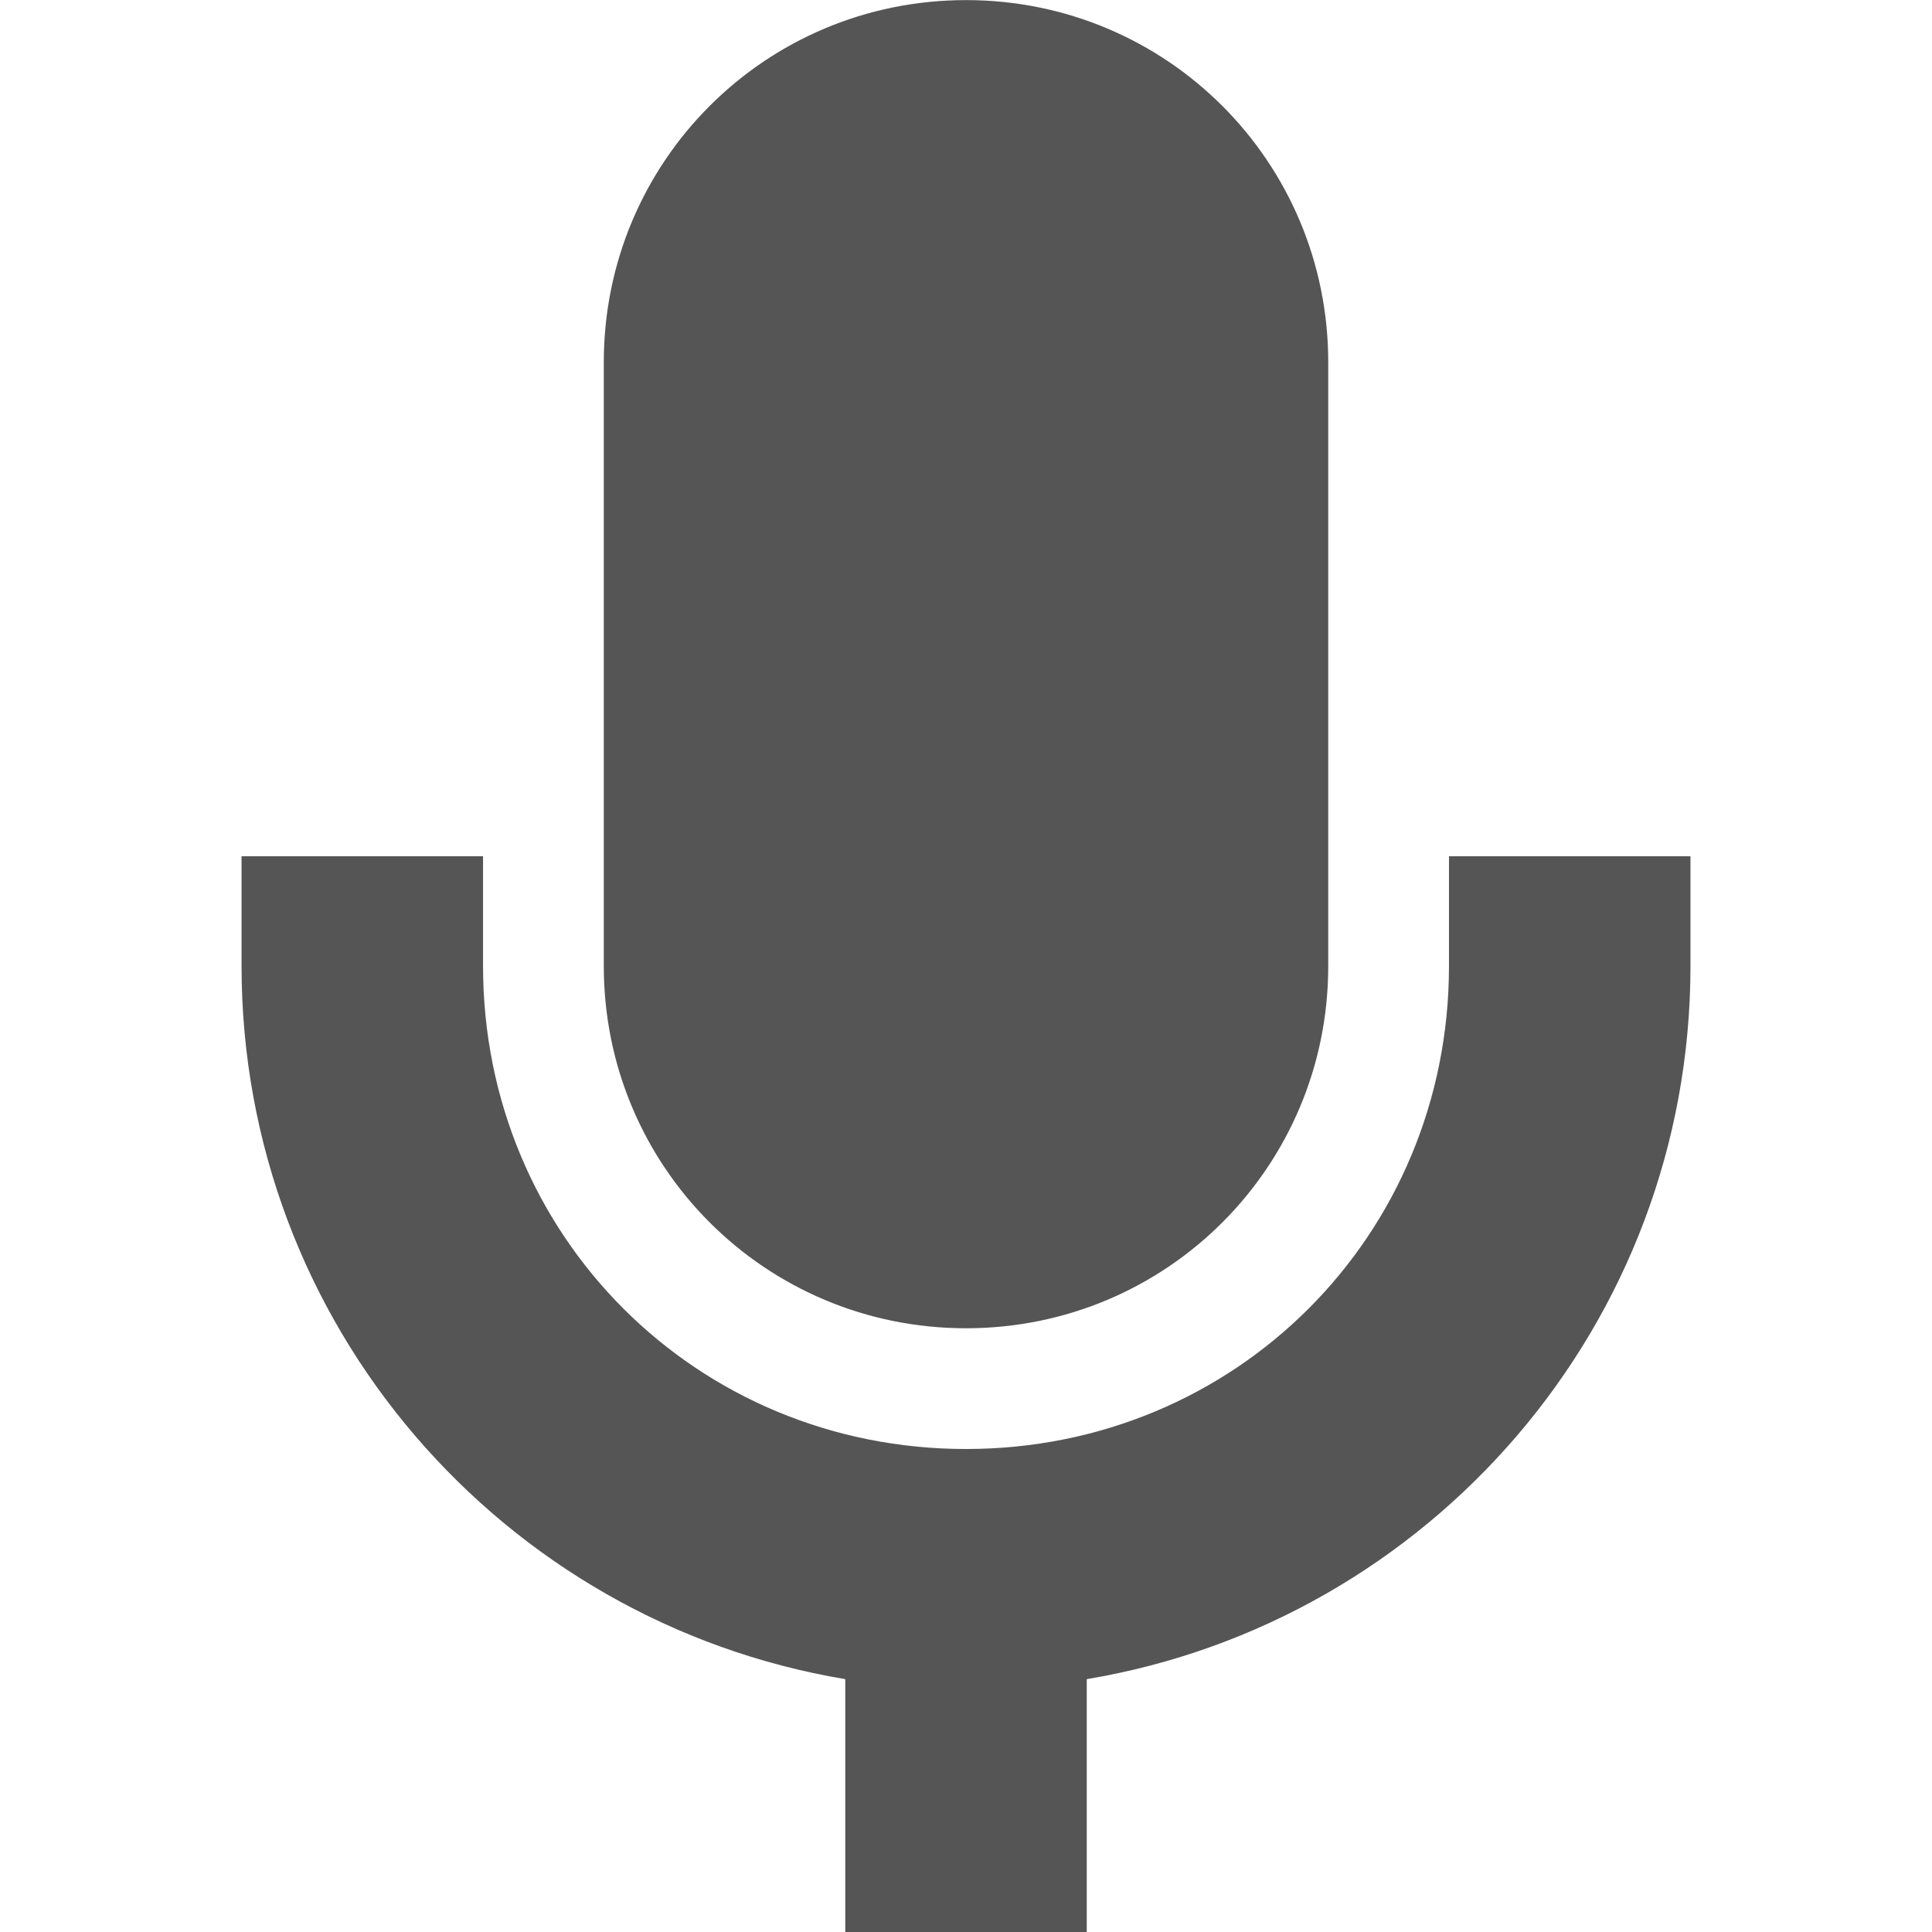
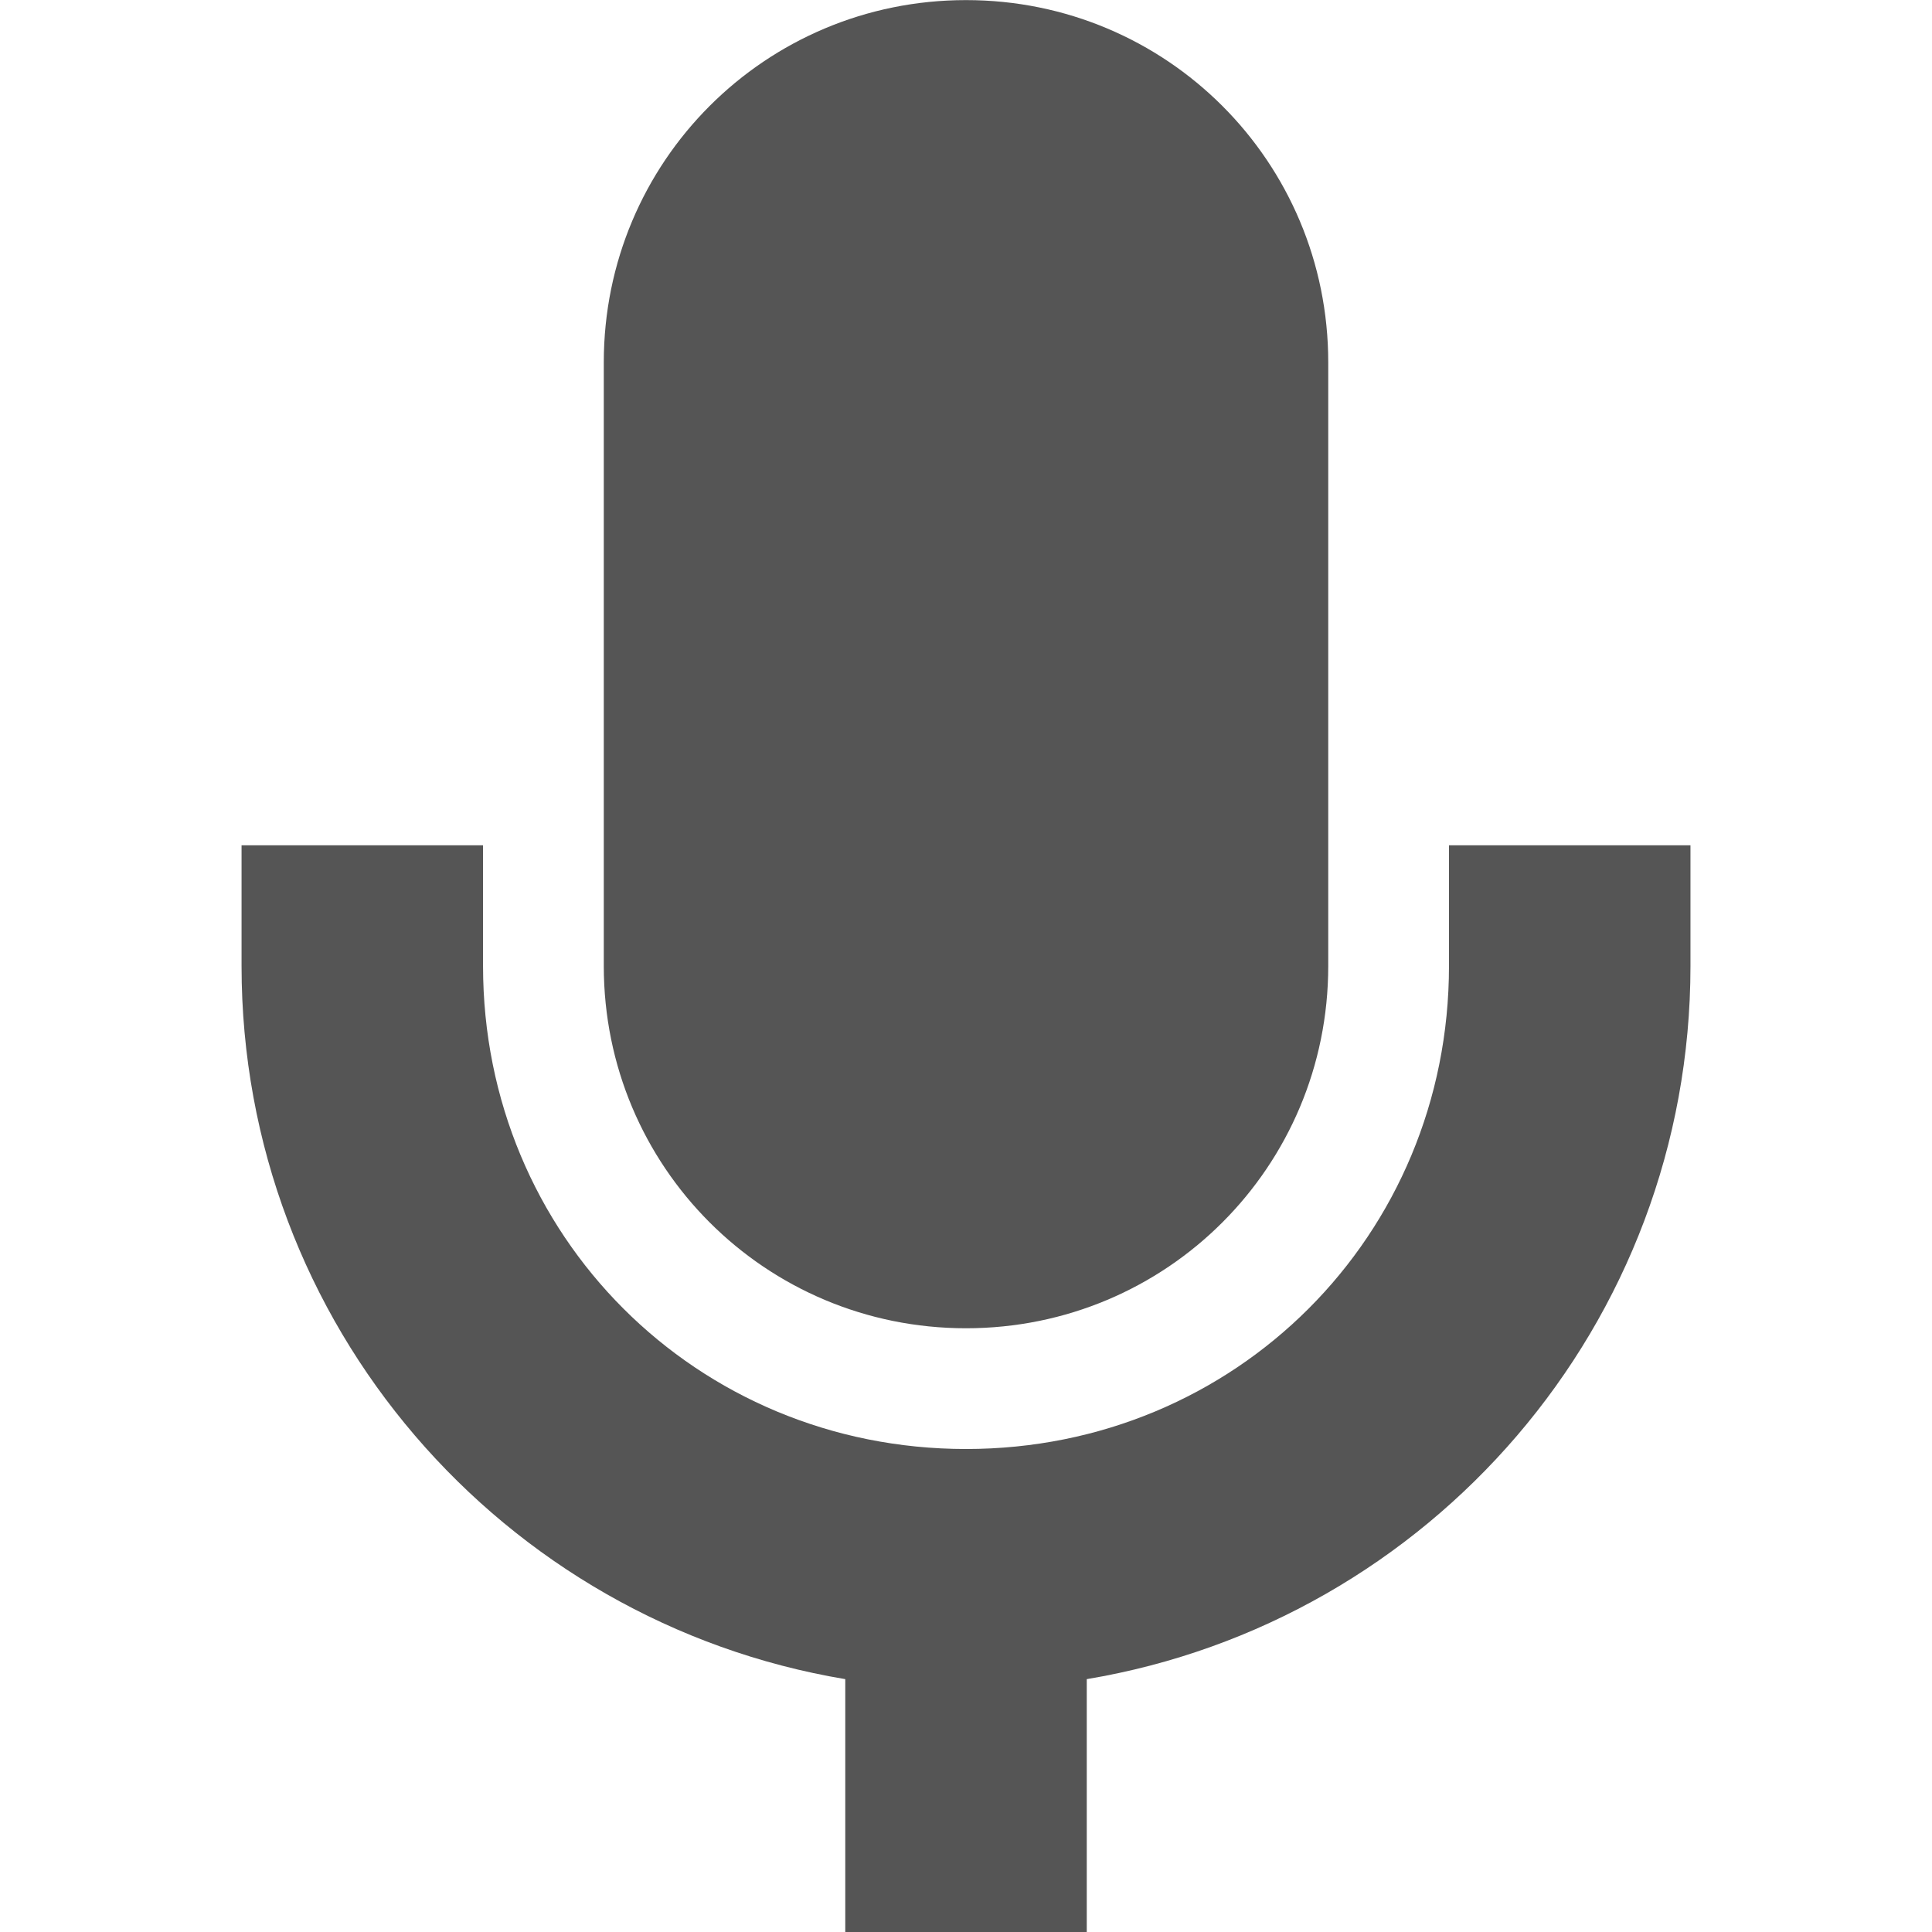
<svg xmlns="http://www.w3.org/2000/svg" xmlns:ns1="http://www.openswatchbook.org/uri/2009/osb" height="16.001" id="svg7384" style="enable-background:new" version="1.1" width="16.001">
  <defs id="defs7386">
    <linearGradient id="linearGradient5606" ns1:paint="solid">
      <stop id="stop5608" offset="0" style="stop-color:#000000;stop-opacity:1;" />
    </linearGradient>
    <filter id="filter7554" style="color-interpolation-filters:sRGB">
      <feBlend id="feBlend7556" in2="BackgroundImage" mode="darken" />
    </filter>
  </defs>
  <g id="layer9" style="display:inline" transform="translate(-344.9994,415.0008)">
-     <path d="m 353,-415 c -1.662,0 -3,1.338 -3,3 l 0,5 c 0,1.662 1.338,3 3,3 1.662,0 3,-1.338 3,-3 l 0,-5 c 0,-1.662 -1.338,-3 -3,-3 z m -6,7.091 0,0.909 c 0,2.969 2.162,5.432 5,5.906 l 0,2.094 2,0 0,-2.094 c 2.838,-0.474 5,-2.937 5,-5.906 l 0,-0.909 -2,0 0,0.909 c 0,2.233 -1.767,4 -4,4 -2.233,0 -4,-1.767 -4,-4 l 0,-0.909 z" id="rect6824" style="color:#bebebe;display:inline;overflow:visible;visibility:visible;fill:#555555;fill-opacity:1;fill-rule:nonzero;stroke:none;stroke-width:2;marker:none" />
+     <path d="m 353,-415 c -1.662,0 -3,1.338 -3,3 l 0,5 c 0,1.662 1.338,3 3,3 1.662,0 3,-1.338 3,-3 l 0,-5 c 0,-1.662 -1.338,-3 -3,-3 z m -6,7 0,1 c 0,2.969 2.162,5.432 5,5.906 l 0,2.094 2,0 0,-2.094 c 2.838,-0.474 5,-2.937 5,-5.906 l 0,-1 -2,0 0,1 c 0,2.233 -1.767,4 -4,4 -2.233,0 -4,-1.767 -4,-4 l 0,-1 z" id="rect6824" style="color:#bebebe;display:inline;overflow:visible;visibility:visible;fill:#555555;fill-opacity:1;fill-rule:nonzero;stroke:none;stroke-width:2;marker:none" />
  </g>
  <g id="layer10" style="display:inline;filter:url(#filter7554)" transform="translate(-344.9994,415.0008)" />
  <g id="layer1" style="display:inline" transform="translate(-103.9992,-201.9992)" />
  <g id="layer14" style="display:inline" transform="translate(-344.9994,415.0008)" />
  <g id="layer15" style="display:inline" transform="translate(-344.9994,415.0008)" />
  <g id="g71291" style="display:inline" transform="translate(-344.9994,415.0008)" />
  <g id="layer2" style="display:inline" transform="translate(-103.9992,-51.9992)" />
  <g id="g6058" style="display:inline" transform="translate(-103.9992,-51.9992)" />
  <g id="layer12" style="display:inline" transform="translate(-344.9994,415.0008)" />
</svg>
